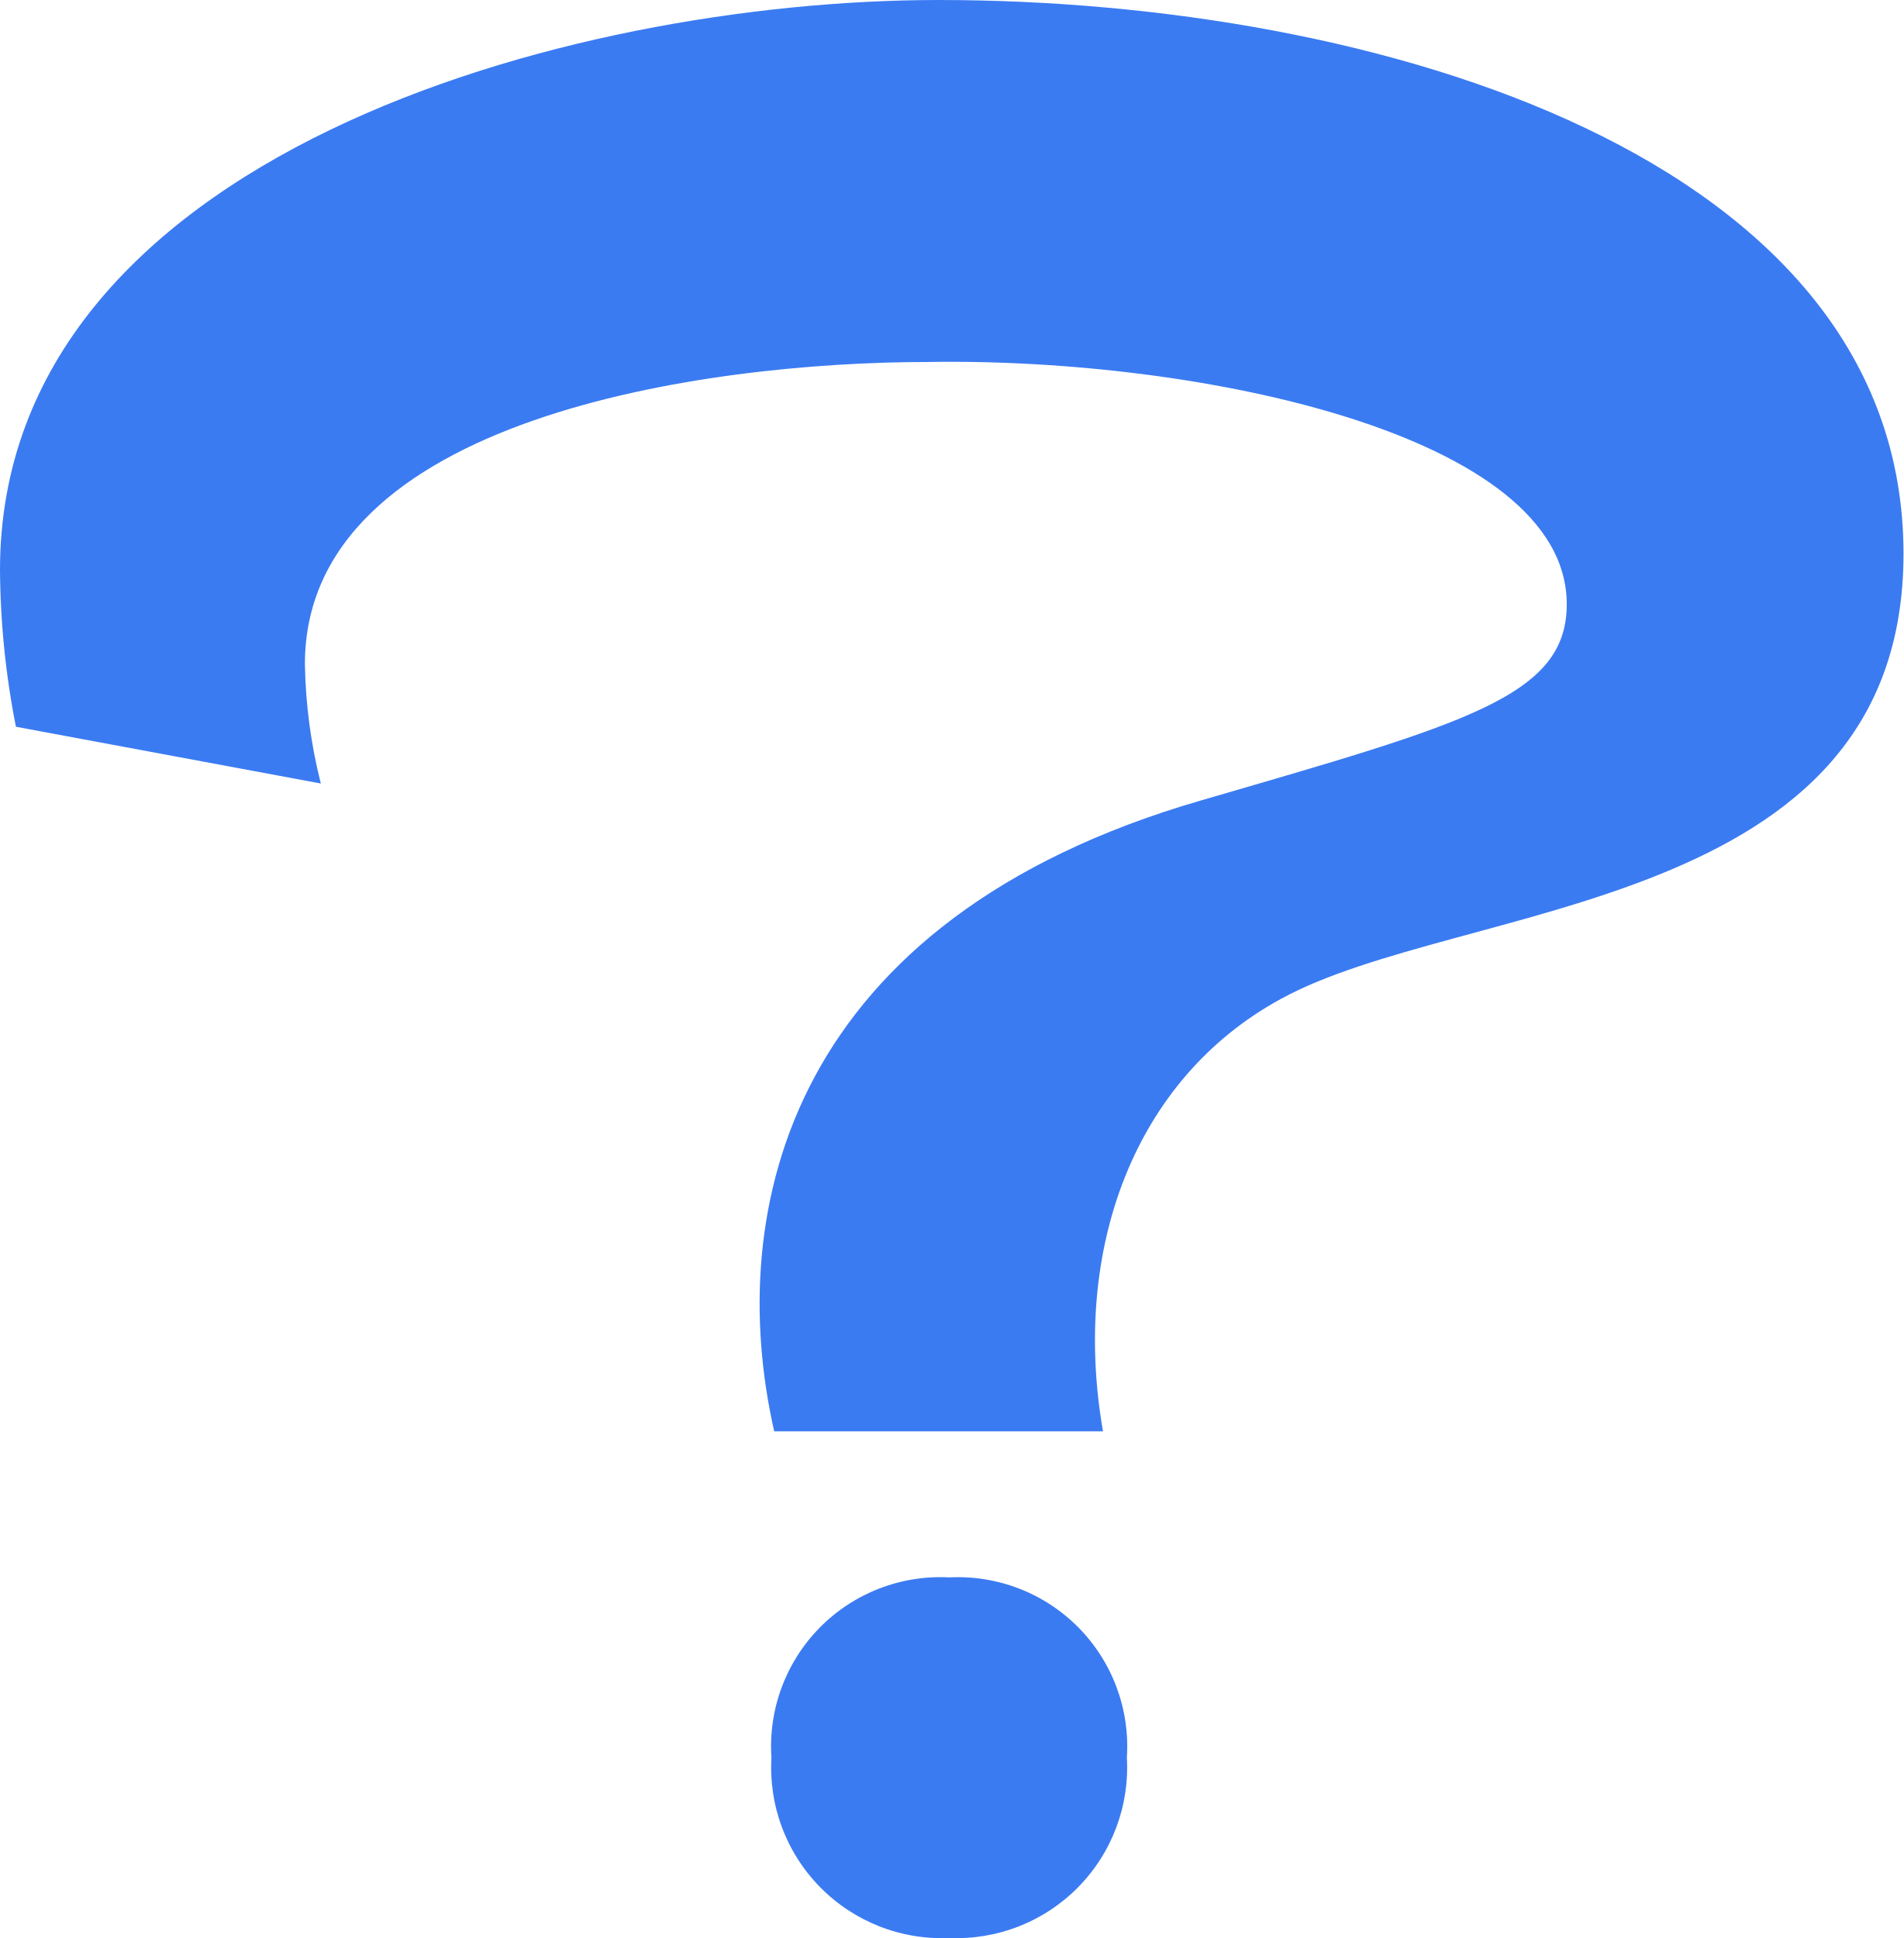
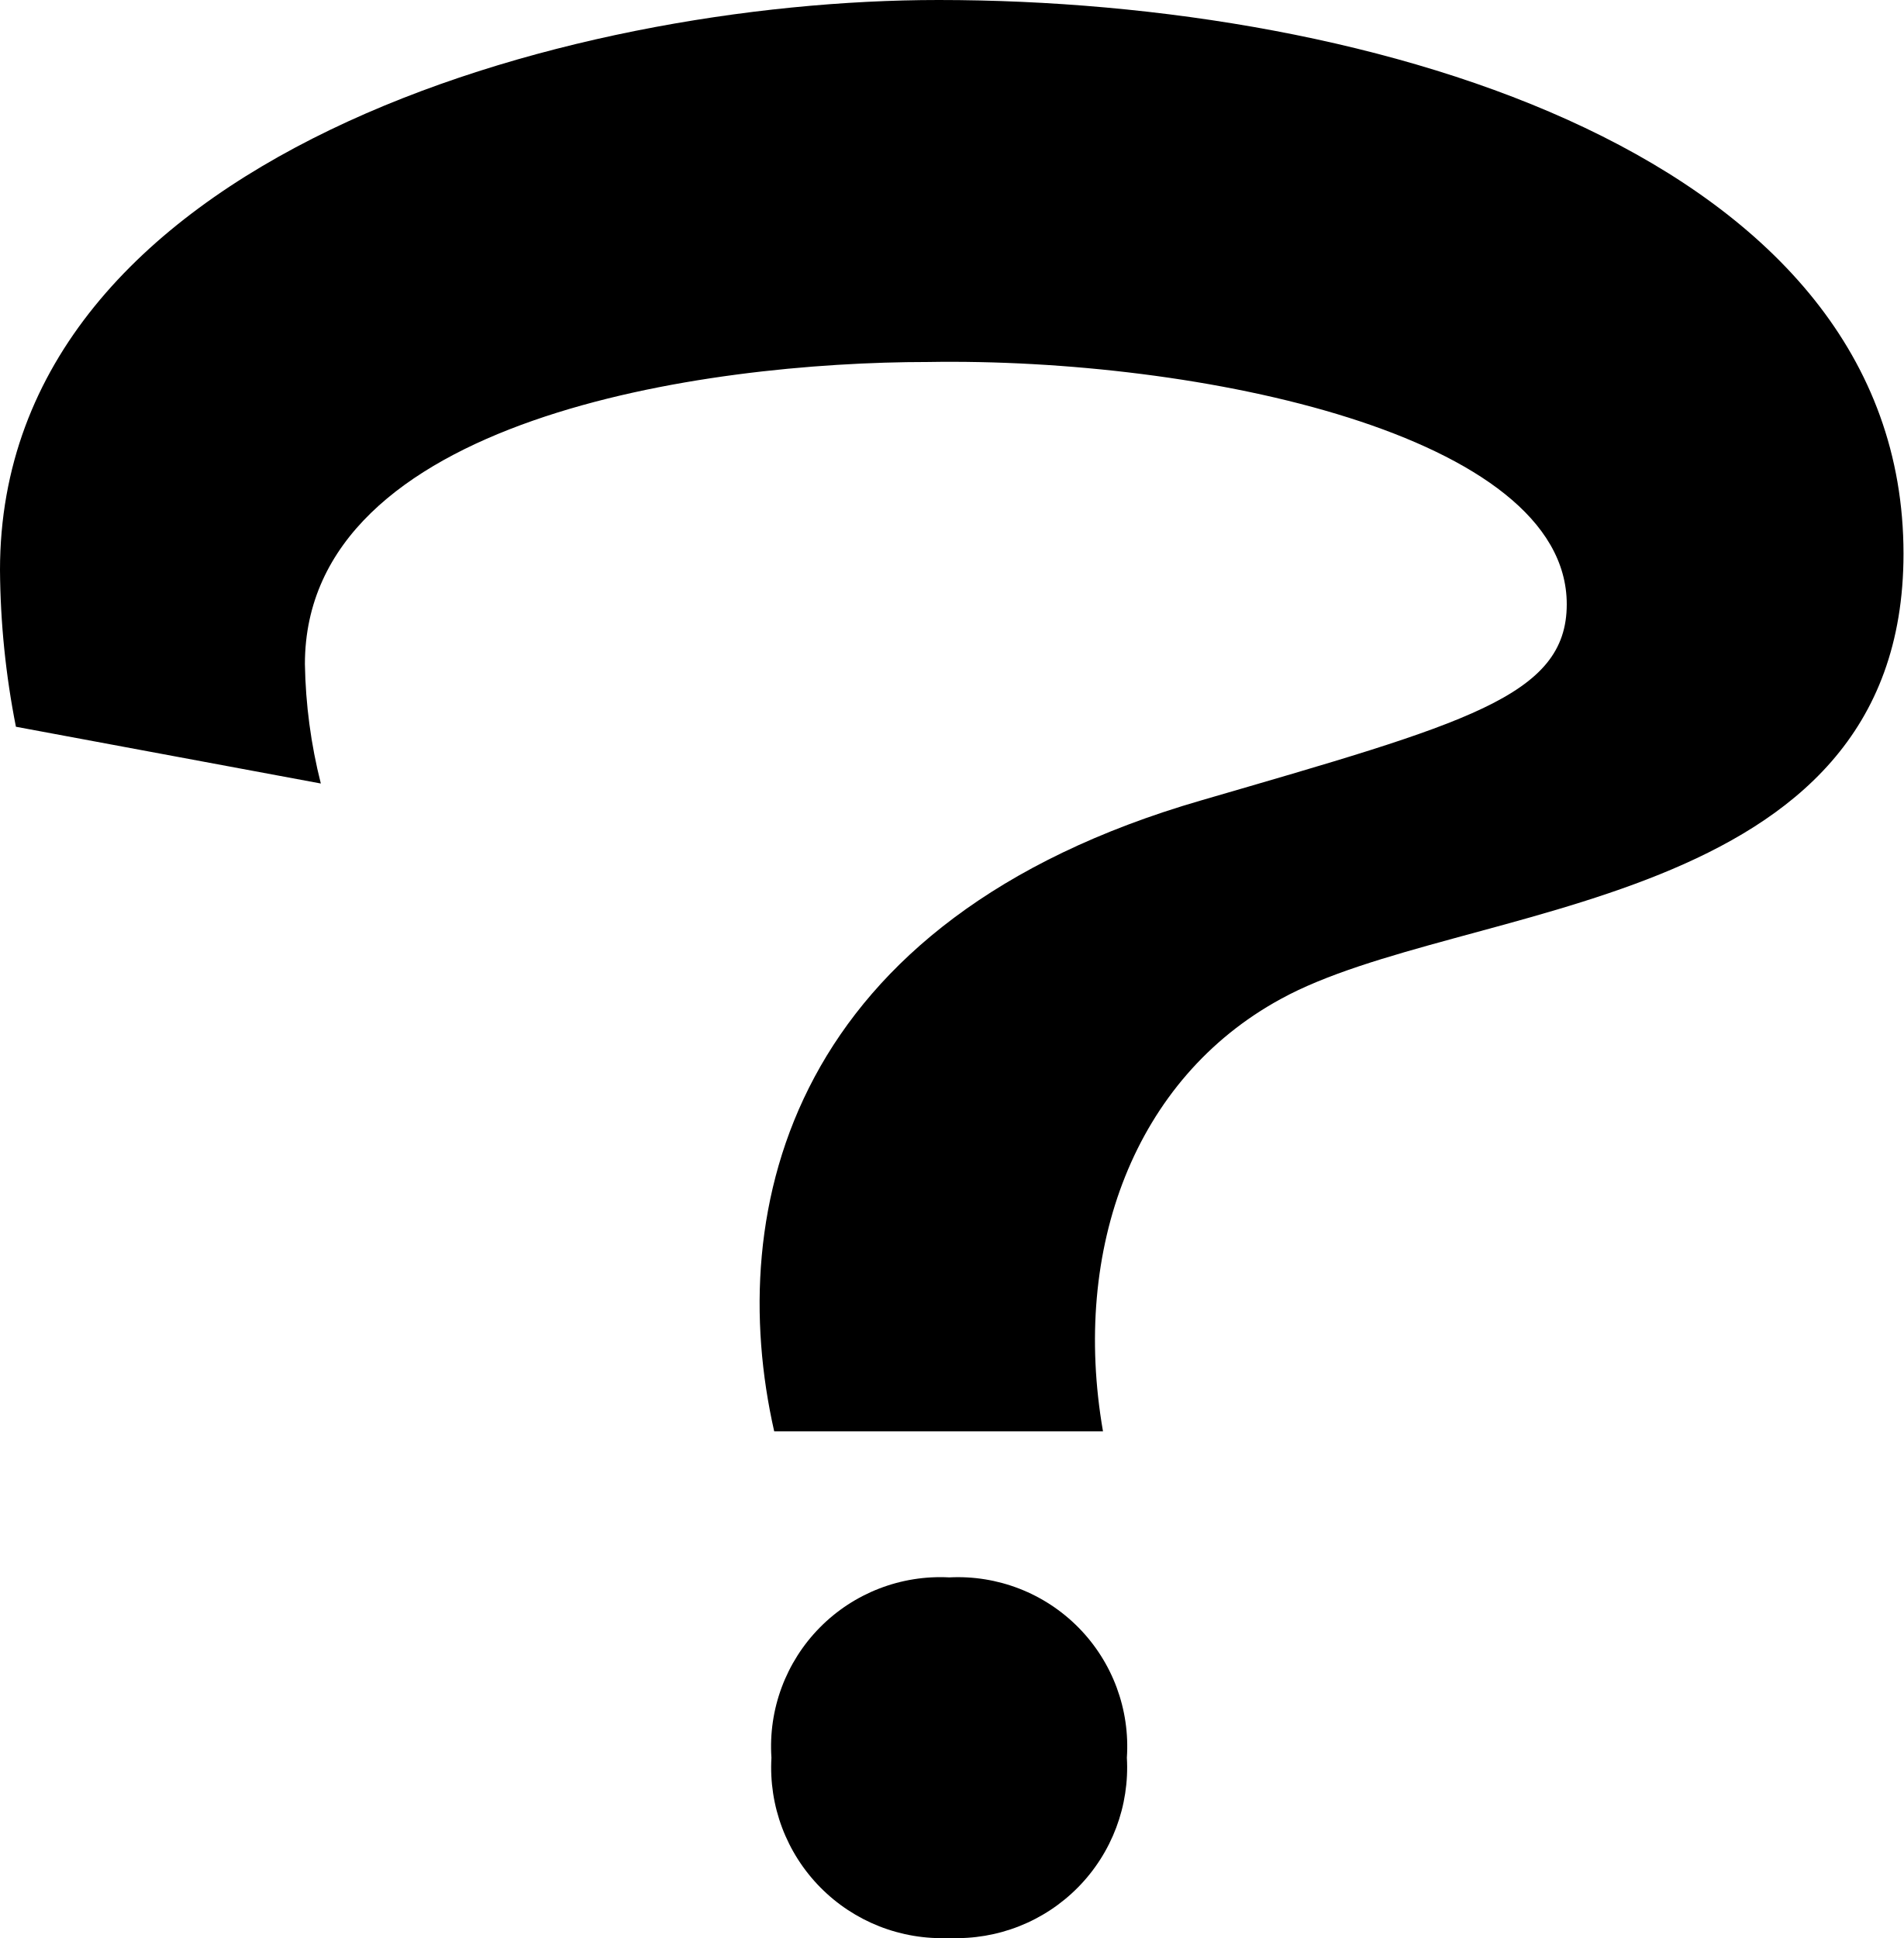
- <svg xmlns="http://www.w3.org/2000/svg" id="Layer_1" data-name="Layer 1" viewBox="0 0 55 56">
-   <defs>
-     <style>.cls-1{fill:#3b7bf2;}</style>
-   </defs>
-   <path class="cls-1" d="M0,16.47C0,4.52,16.39,0,27.12,0,39.76,0,55,4.52,55,16c0,10.42-12.79,10-18,12.87-4.21,2.3-6.05,7.2-5.13,12.49h-9.5c-1.46-6.44.46-14.79,12.33-18.23,7.66-2.23,10.57-3,10.57-5.67,0-4.91-10.64-7.13-18.46-7-6.43,0-18,1.61-18,8.73a15.06,15.06,0,0,0,.46,3.45L.46,21A24.14,24.14,0,0,1,0,16.47ZM22.29,50.79a4.89,4.89,0,0,1,5.14-5.21,4.89,4.89,0,0,1,5.13,5.21A4.93,4.93,0,0,1,27.43,56,4.93,4.93,0,0,1,22.29,50.79Z" />
+ <svg xmlns="http://www.w3.org/2000/svg" viewBox="0 0 55 56">
+   <path d="M0,16.47C0,4.52,16.39,0,27.12,0,39.76,0,55,4.52,55,16c0,10.42-12.79,10-18,12.87-4.21,2.3-6.05,7.2-5.13,12.49h-9.5c-1.46-6.44.46-14.79,12.33-18.23,7.66-2.23,10.57-3,10.57-5.67,0-4.91-10.64-7.13-18.46-7-6.43,0-18,1.61-18,8.73a15.06,15.06,0,0,0,.46,3.45L.46,21A24.14,24.14,0,0,1,0,16.47ZM22.29,50.79a4.89,4.89,0,0,1,5.14-5.21,4.89,4.89,0,0,1,5.13,5.21A4.93,4.93,0,0,1,27.43,56,4.93,4.93,0,0,1,22.29,50.79Z" />
</svg>
